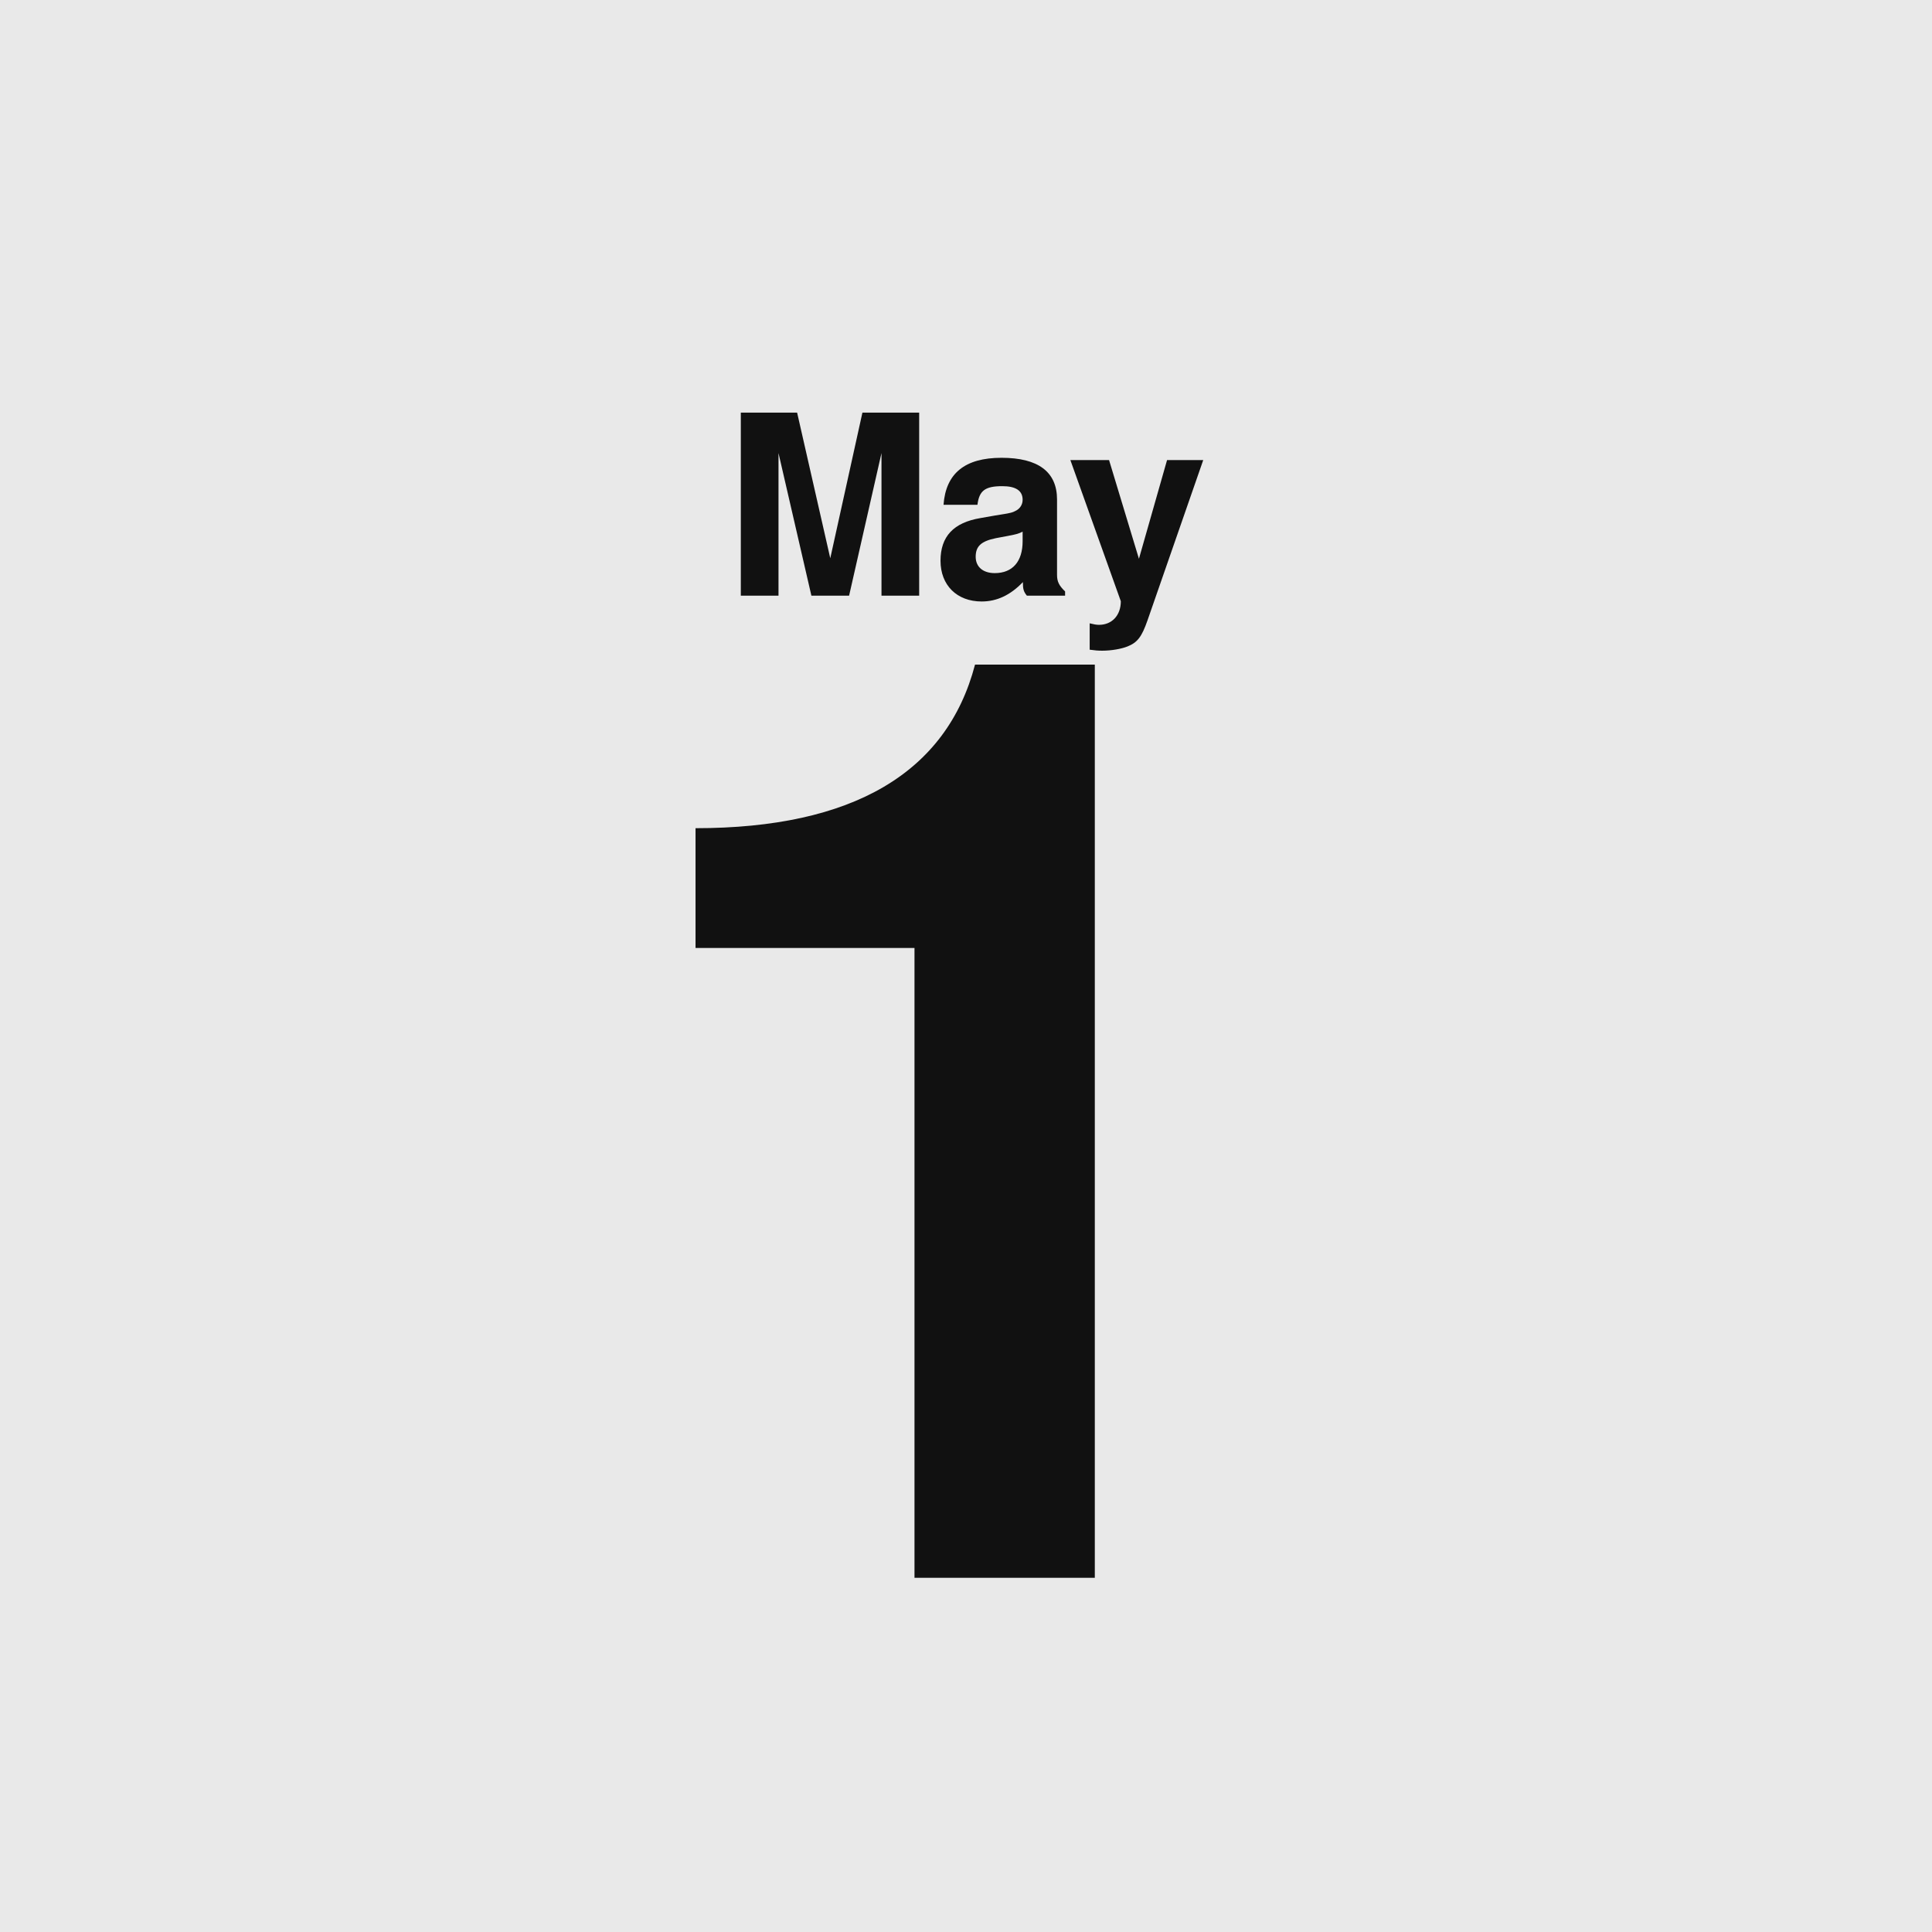
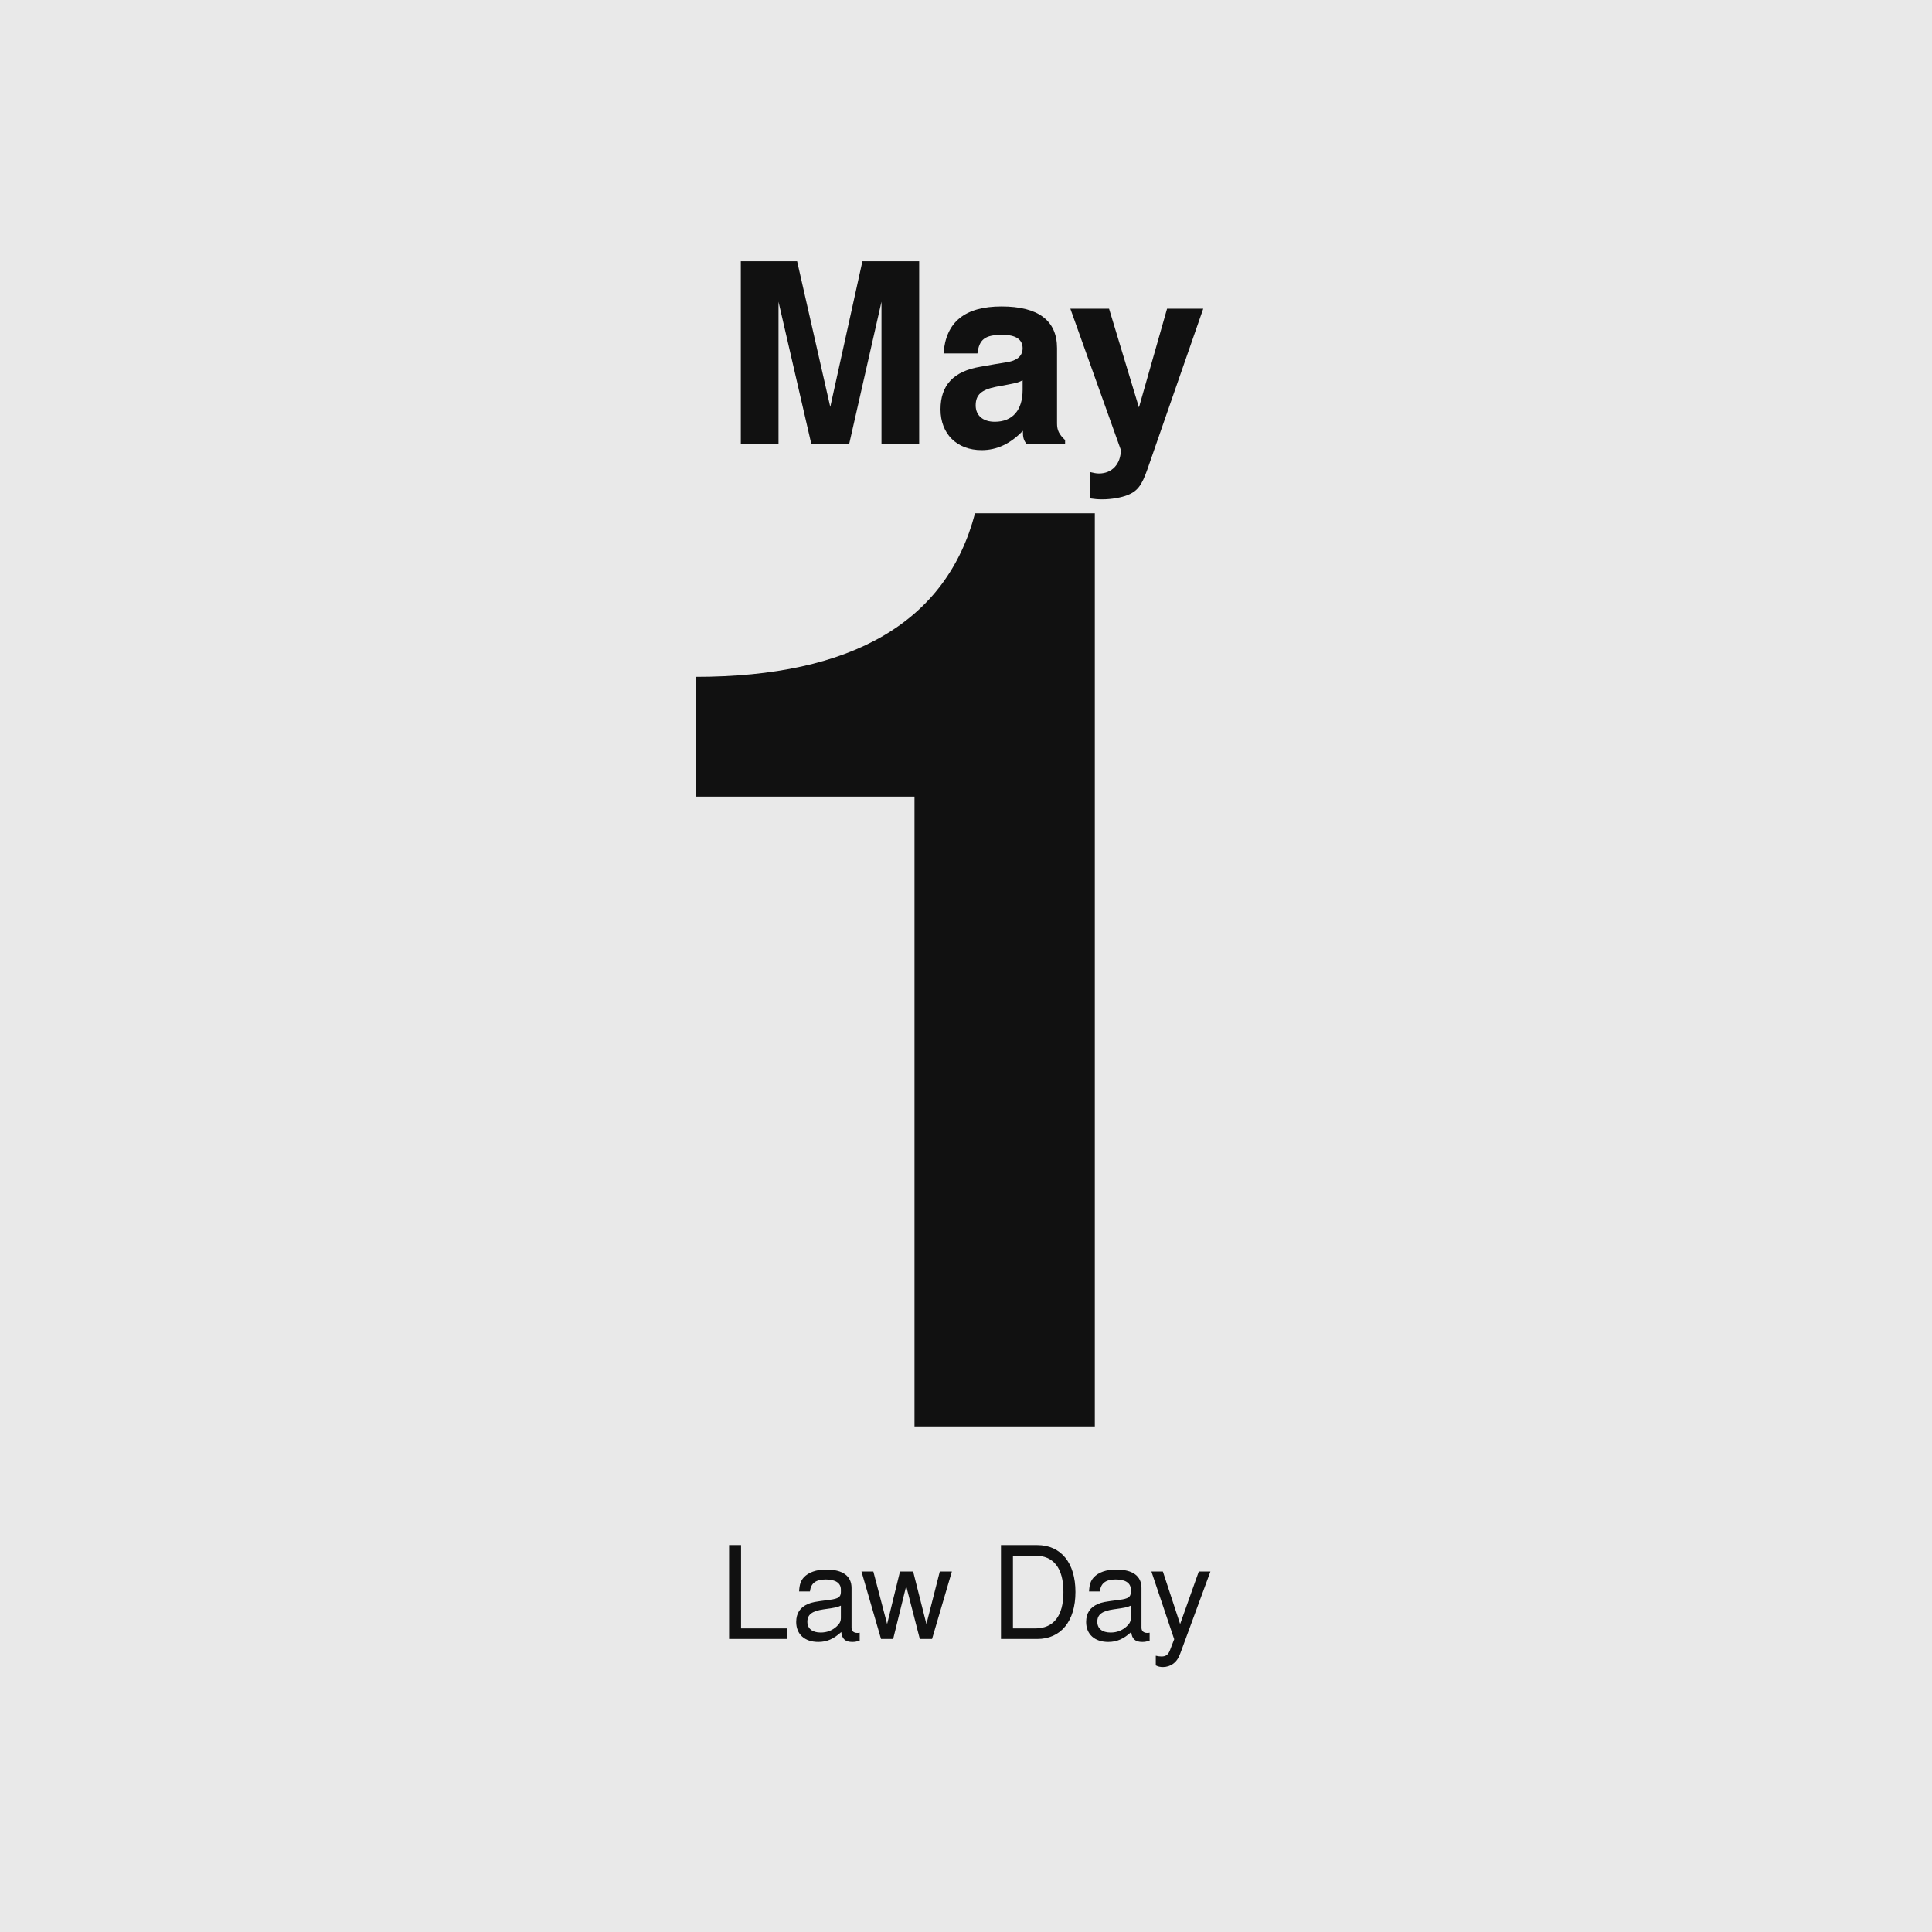
<svg xmlns="http://www.w3.org/2000/svg" width="600" height="600" viewBox="0 0 600 600">
  <rect width="600" height="600" fill="#e9e9e9" />
-   <text x="300" y="185" text-anchor="middle" font-family="Helvetica,Arial,'DejaVu Sans',Verdana,sans-serif" font-size="78" font-weight="bold" fill="#111111">May</text>
-   <text x="300" y="490" text-anchor="middle" font-family="Helvetica,Arial,'DejaVu Sans',Verdana,sans-serif" font-size="400" font-weight="bold" fill="#111111">1</text>
+   <text x="300" y="138" text-anchor="middle" font-family="Helvetica,Arial,'DejaVu Sans',Verdana,sans-serif" font-size="78" font-weight="bold" fill="#111111">May</text>
+   <text x="300" y="443" text-anchor="middle" font-family="Helvetica,Arial,'DejaVu Sans',Verdana,sans-serif" font-size="400" font-weight="bold" fill="#111111">1</text>
+   <text x="300" y="509" text-anchor="middle" font-family="Helvetica,Arial,'DejaVu Sans',Verdana,sans-serif" font-size="40" fill="#111111">Law Day</text>
</svg>
